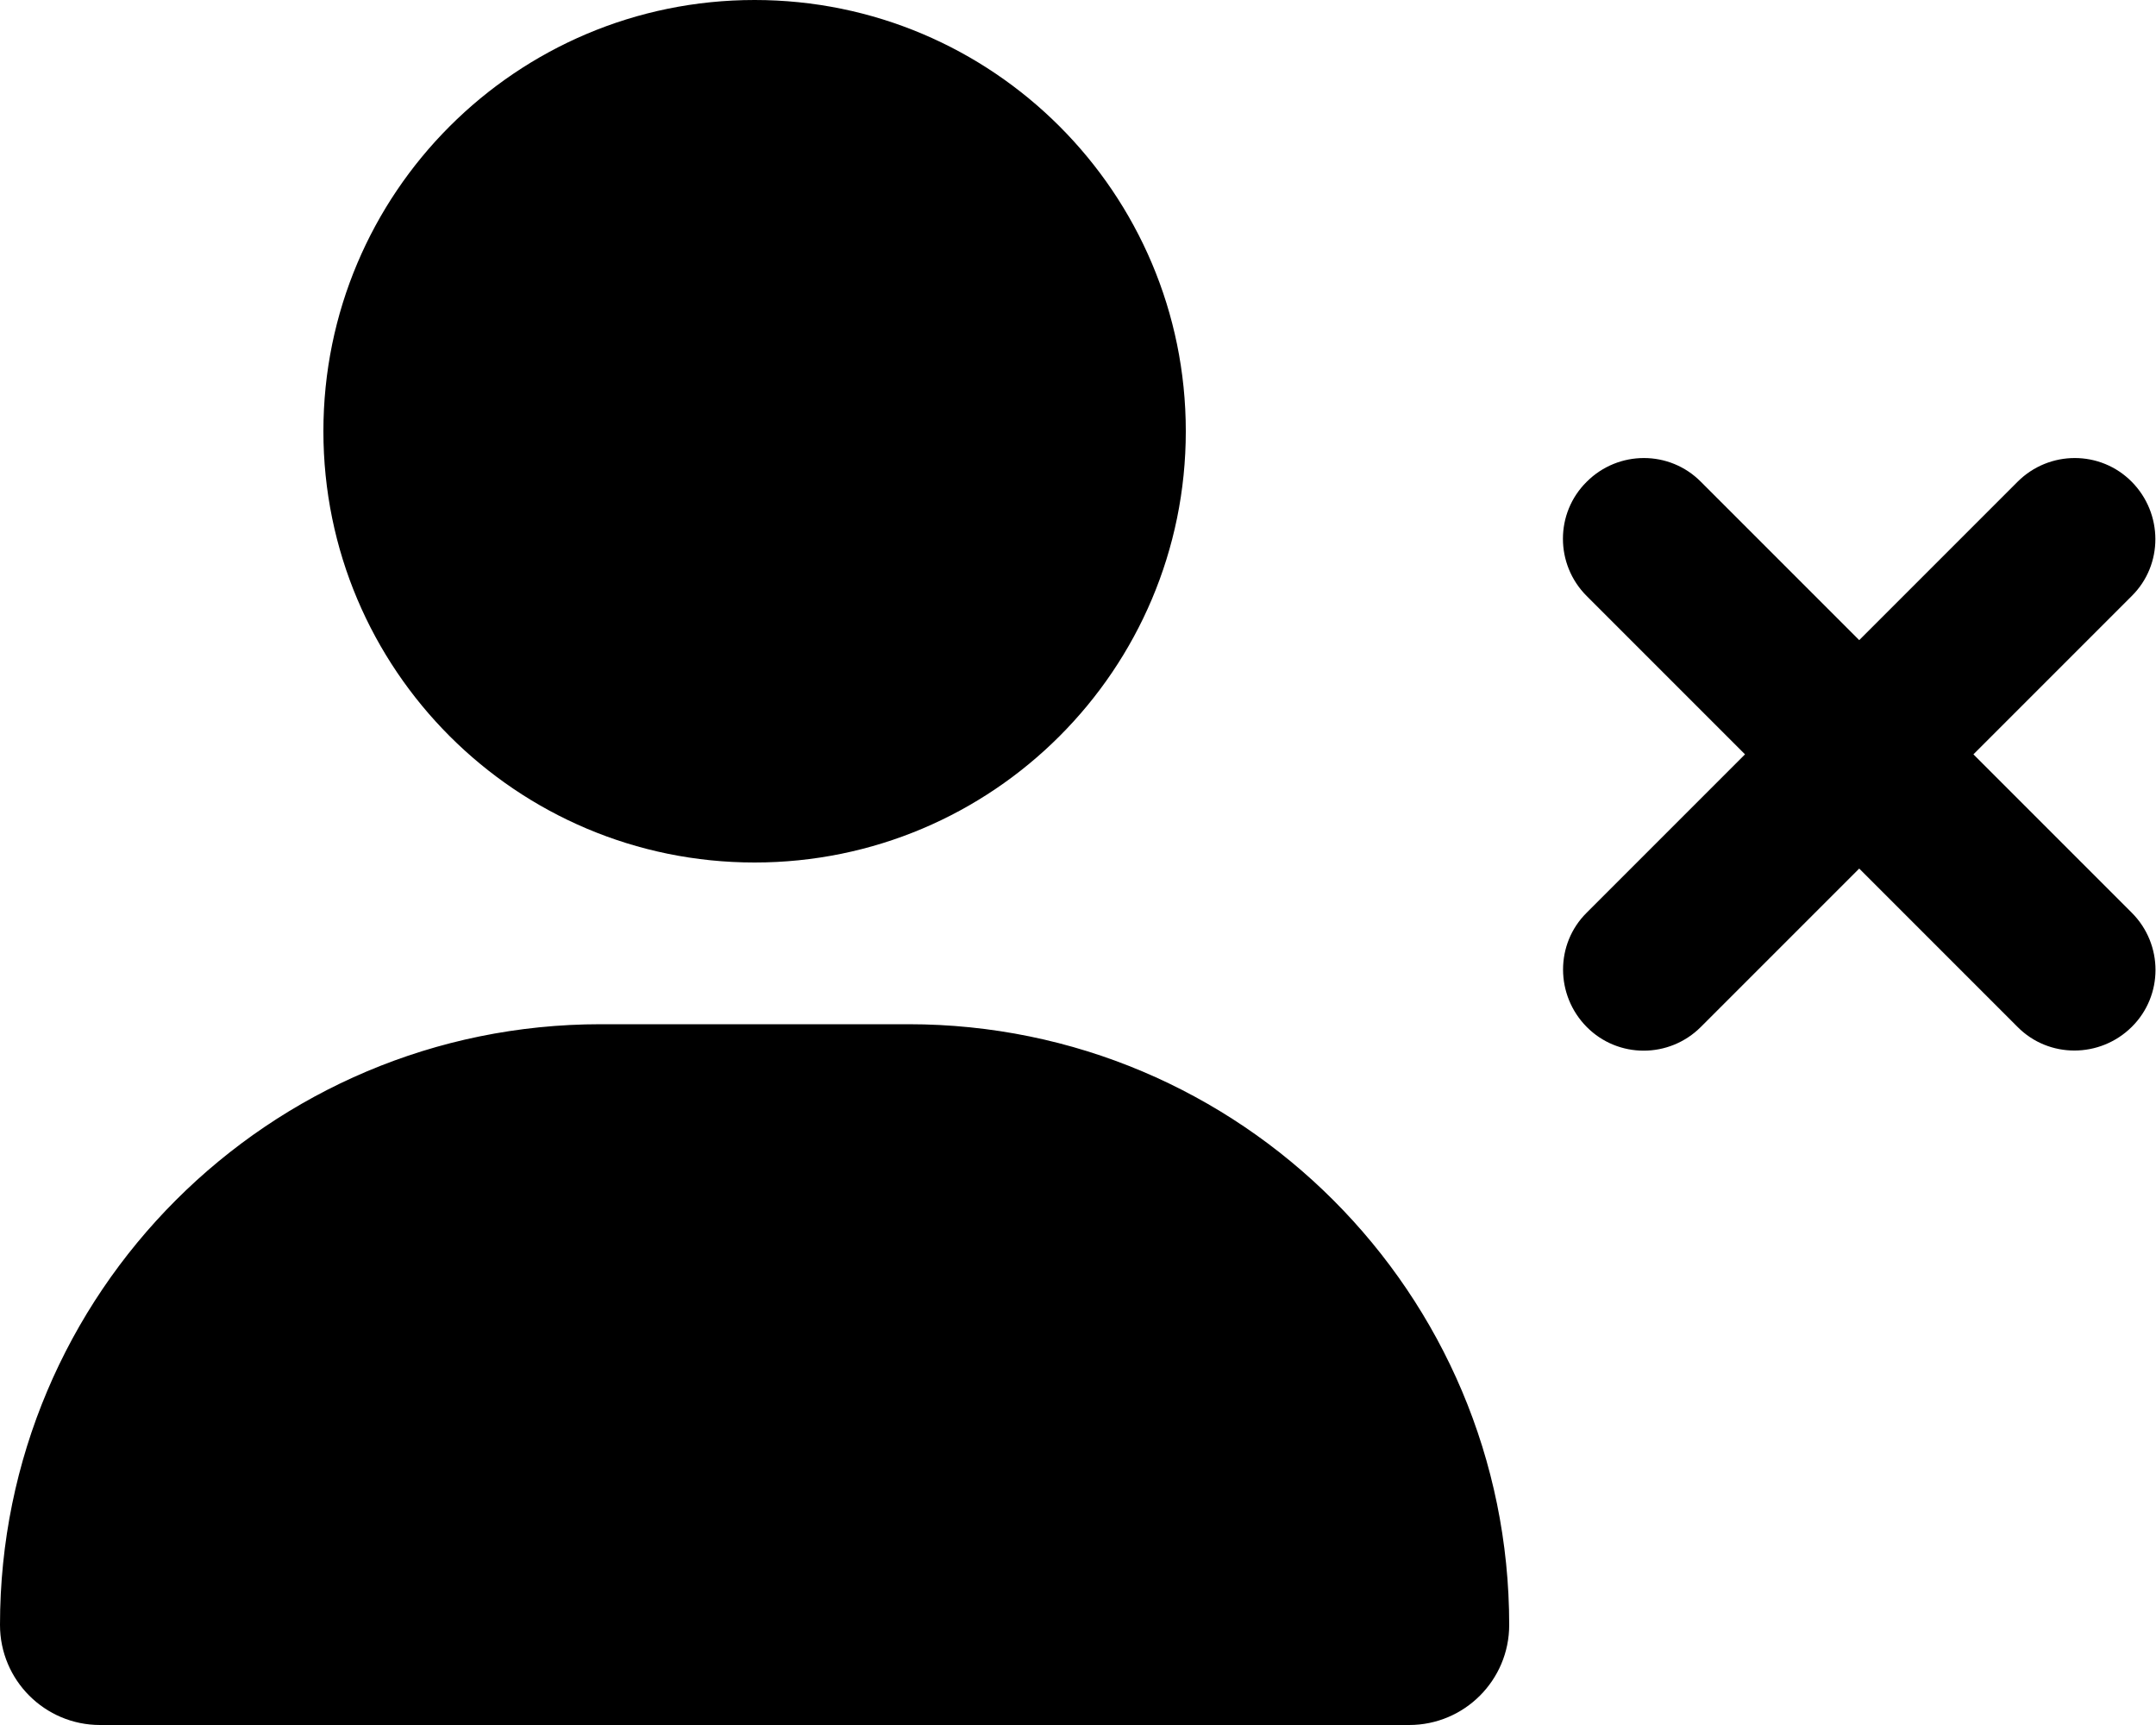
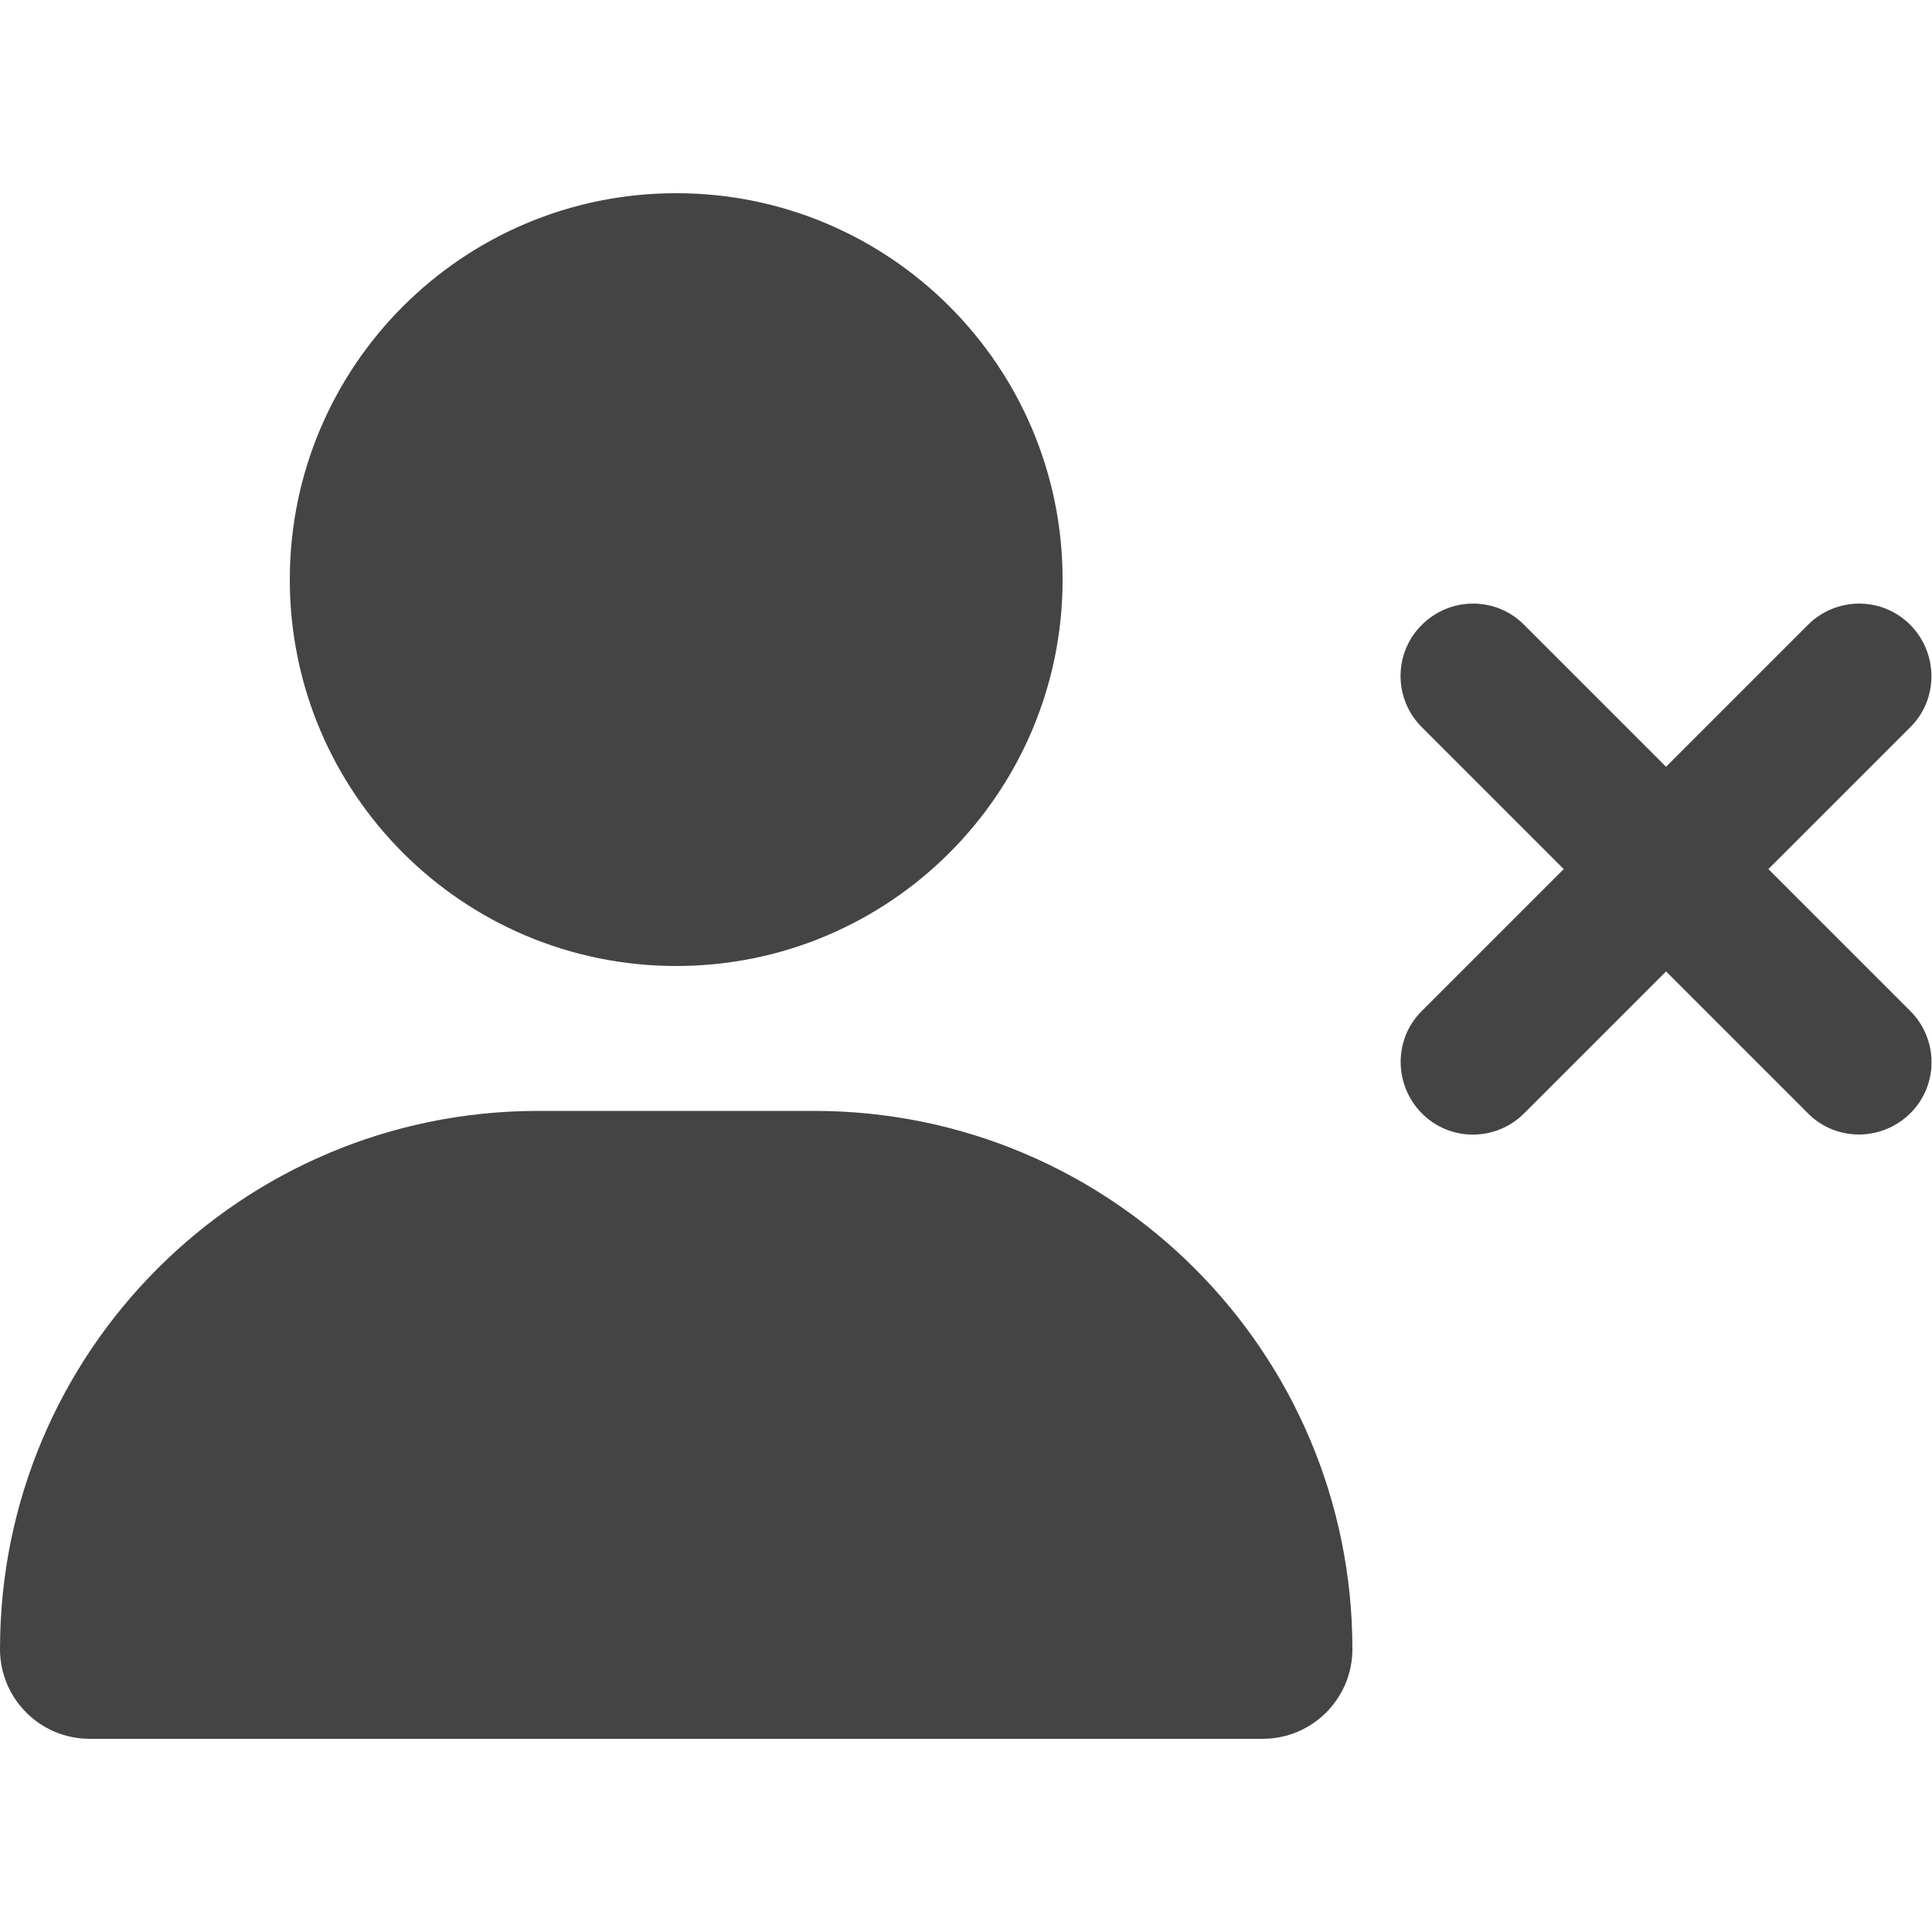
- <svg xmlns="http://www.w3.org/2000/svg" height="96" width="120" viewBox="0 0 640 512">
-   <path d="M96 128a128 128 0 1 1 256 0A128 128 0 1 1 96 128zM0 482.3C0 383.8 79.8 304 178.3 304h91.4C368.2 304 448 383.8 448 482.3c0 16.4-13.3 29.7-29.7 29.7H29.7C13.3 512 0 498.7 0 482.3zM471 143c9.4-9.4 24.6-9.4 33.9 0l47 47 47-47c9.4-9.4 24.6-9.4 33.9 0s9.4 24.6 0 33.9l-47 47 47 47c9.4 9.4 9.4 24.6 0 33.9s-24.6 9.4-33.9 0l-47-47-47 47c-9.4 9.4-24.6 9.4-33.9 0s-9.4-24.6 0-33.9l47-47-47-47c-9.4-9.4-9.4-24.6 0-33.9z" />
+ <svg xmlns="http://www.w3.org/2000/svg" height="64" width="64" style="padding: 5" viewBox="0 0 640 512">
+   <path fill="#444444" d="M96 128a128 128 0 1 1 256 0A128 128 0 1 1 96 128zM0 482.3C0 383.8 79.8 304 178.3 304h91.4C368.2 304 448 383.8 448 482.3c0 16.4-13.3 29.7-29.7 29.7H29.7C13.3 512 0 498.7 0 482.3zM471 143c9.4-9.4 24.6-9.4 33.9 0l47 47 47-47c9.4-9.4 24.6-9.4 33.9 0s9.4 24.6 0 33.9l-47 47 47 47c9.4 9.4 9.4 24.6 0 33.9s-24.6 9.4-33.9 0l-47-47-47 47c-9.4 9.4-24.6 9.4-33.9 0s-9.4-24.6 0-33.9l47-47-47-47c-9.4-9.4-9.4-24.6 0-33.9z" />
</svg>
